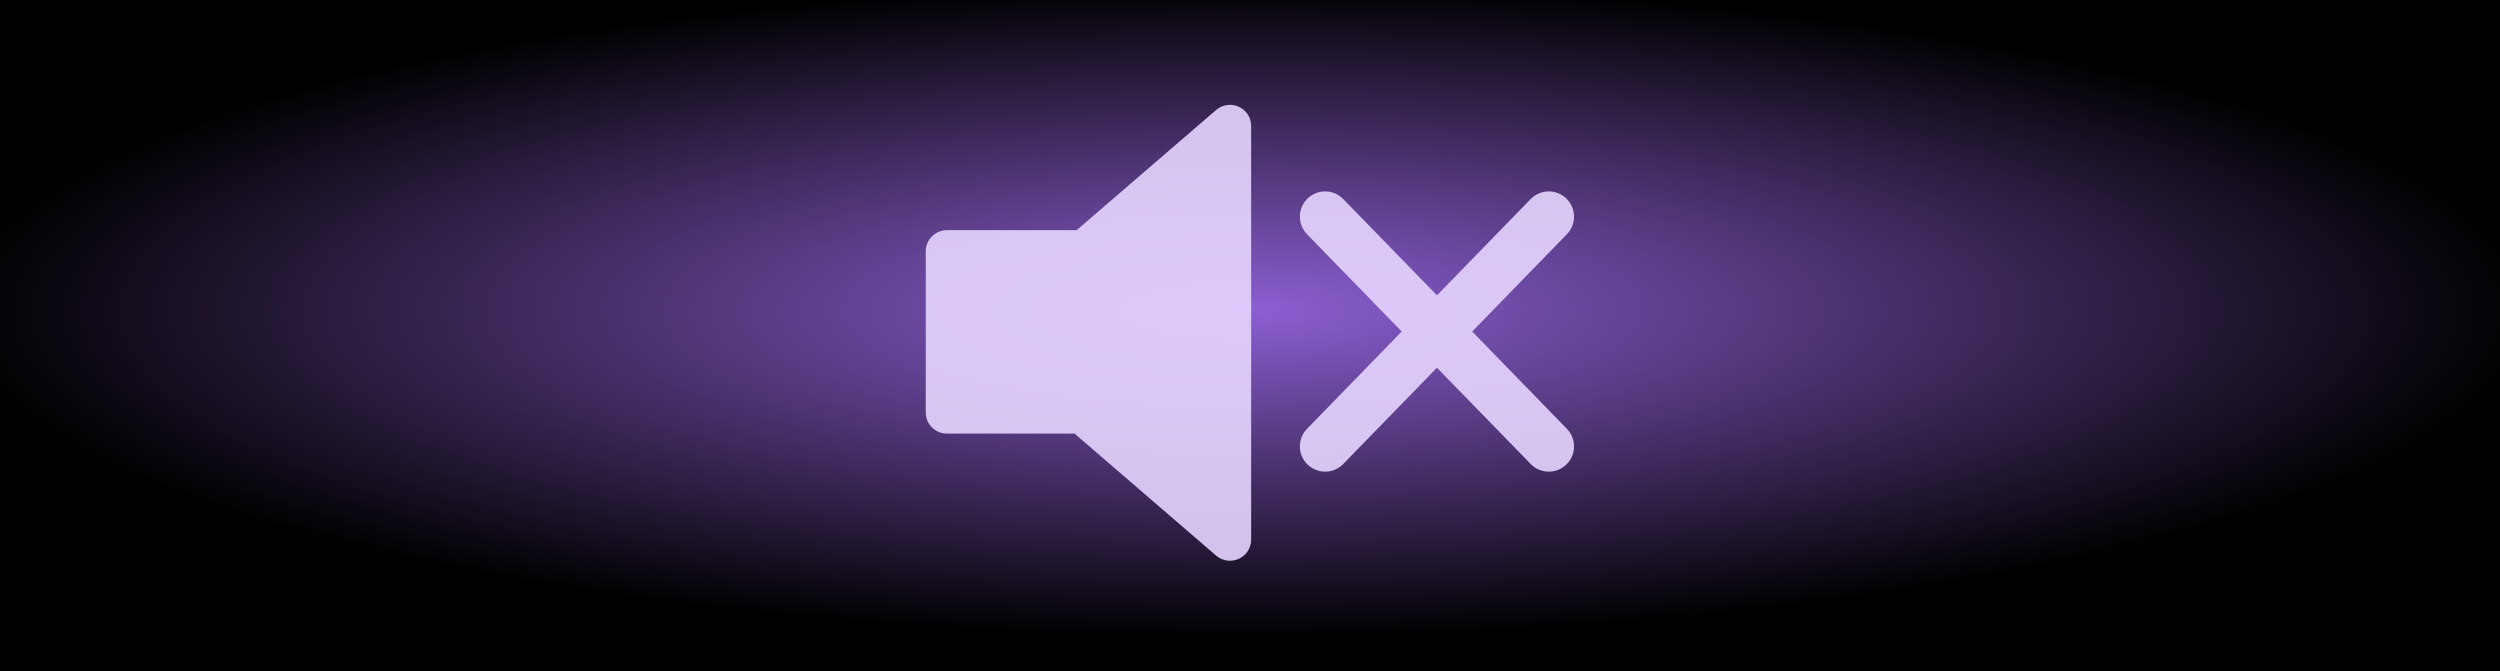
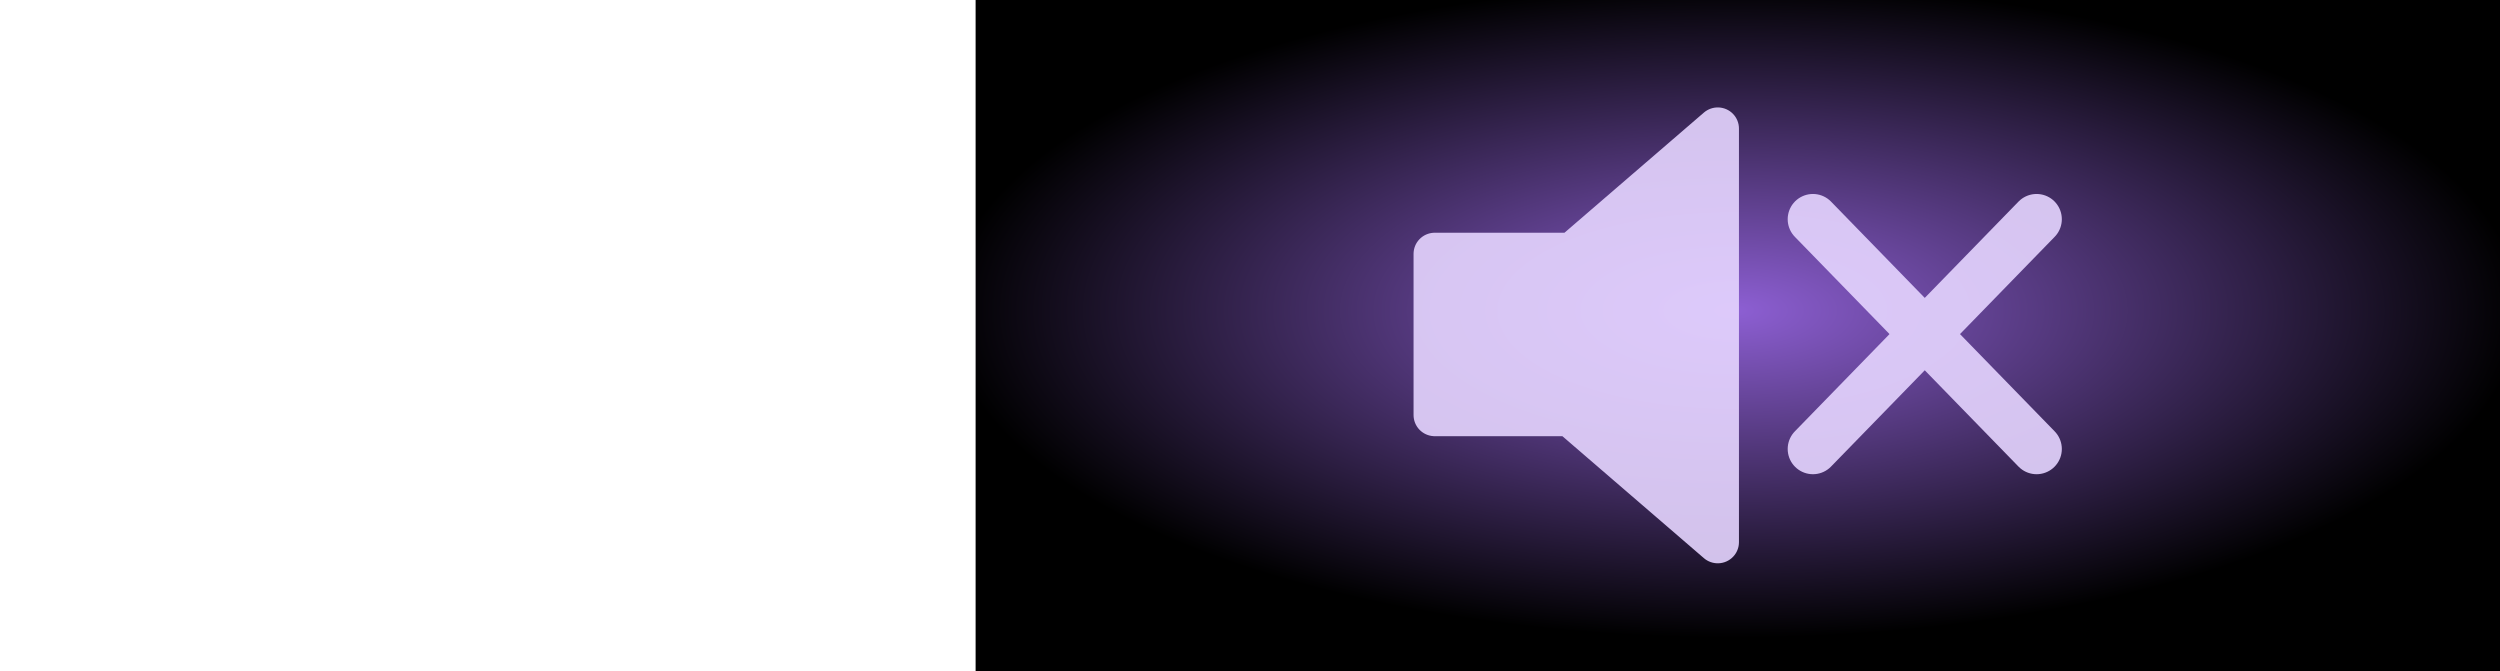
<svg xmlns="http://www.w3.org/2000/svg" xmlns:xlink="http://www.w3.org/1999/xlink" width="41" height="11" viewBox="0 0 41 11" id="svg2" version="1.1">
  <defs id="defs4">
    <linearGradient id="linearGradient4733">
      <stop style="stop-color:#8d5fd3;stop-opacity:1" offset="0" id="stop4735" />
      <stop style="stop-color:#000000;stop-opacity:1" offset="1" id="stop4737" />
    </linearGradient>
    <pattern y="0" x="0" height="6" width="6" patternUnits="userSpaceOnUse" id="EMFhbasepattern" />
-     <radialGradient xlink:href="#linearGradient4733" id="radialGradient4725-4-0-0-5-7" cx="747.815" cy="150.835" fx="747.815" fy="150.835" r="24.597" gradientTransform="matrix(0.8611093,-6.287726e-7,2.2066586e-5,0.2183168,-623.5601,1013.526)" gradientUnits="userSpaceOnUse" />
+     <radialGradient xlink:href="#linearGradient4733" id="radialGradient4725-4-0-0-5-7" cx="747.815" cy="150.835" fx="747.815" fy="150.835" r="24.597" gradientTransform="matrix(0.5250667,-6.287726e-7,1.3455236e-5,0.2183168,-364.2196,1013.526)" gradientUnits="userSpaceOnUse" />
  </defs>
  <g id="layer1" transform="translate(0,-1041.362)">
-     <path style="opacity:1;fill:url(#radialGradient4725-4-0-0-5-7);fill-opacity:1;stroke:none;stroke-width:1.016;stroke-linecap:round;stroke-linejoin:round;stroke-miterlimit:4;stroke-dasharray:none;stroke-dashoffset:0;stroke-opacity:1" d="m 41,1041.269 v 11.187 H 0 v -11.187 z" id="rect4183-39-0-0-1-8-1-0-1" />
-     <g id="g4190" style="opacity:0.9" transform="translate(-0.485961)">
-       <polygon transform="matrix(0.1390113,0,0,0.1384976,15.18175,1041.521)" style="fill:#e5d5ff;fill-opacity:1;stroke:#e5d5ff;stroke-width:5;stroke-linejoin:round;stroke-opacity:1" points="39.389,62.75 39.389,13.769 39.389,13.769 22.235,28.606 6,28.606 6,47.699 21.989,47.699 " id="polygon1-1" />
+     <path style="opacity:1;fill:url(#radialGradient4725-4-0-0-5-7);fill-opacity:1;stroke:none;stroke-width:0.794;stroke-linecap:round;stroke-linejoin:round;stroke-miterlimit:4;stroke-dasharray:none;stroke-dashoffset:0;stroke-opacity:1" d="m 41,1041.269 v 11.187 H 16 v -11.187 z" id="rect4183-39-0-0-1-8-1-0-1" />
+     <g id="g4190" style="opacity:0.9" transform="translate(7.514039,0.04215031)">
+       <polygon transform="matrix(0.1390113,0,0,0.1384976,15.18175,1041.521)" style="fill:#e5d5ff;fill-opacity:1;stroke:#e5d5ff;stroke-width:5;stroke-linejoin:round;stroke-opacity:1" points="6,28.606 6,47.699 21.989,47.699 39.389,62.75 39.389,13.769 22.235,28.606 " id="polygon1-1" />
      <path style="fill:#e5d5ff;fill-opacity:1;stroke:#e5d5ff;stroke-width:0.828;stroke-linecap:round;stroke-opacity:1" d="m 22.218,1048.683 3.668,-3.768" id="path3003-12" />
      <path style="fill:#e5d5ff;fill-opacity:1;stroke:#e5d5ff;stroke-width:0.828;stroke-linecap:round;stroke-opacity:1" d="m 25.886,1048.683 -3.668,-3.768" id="path3003-1-7" />
    </g>
  </g>
</svg>
